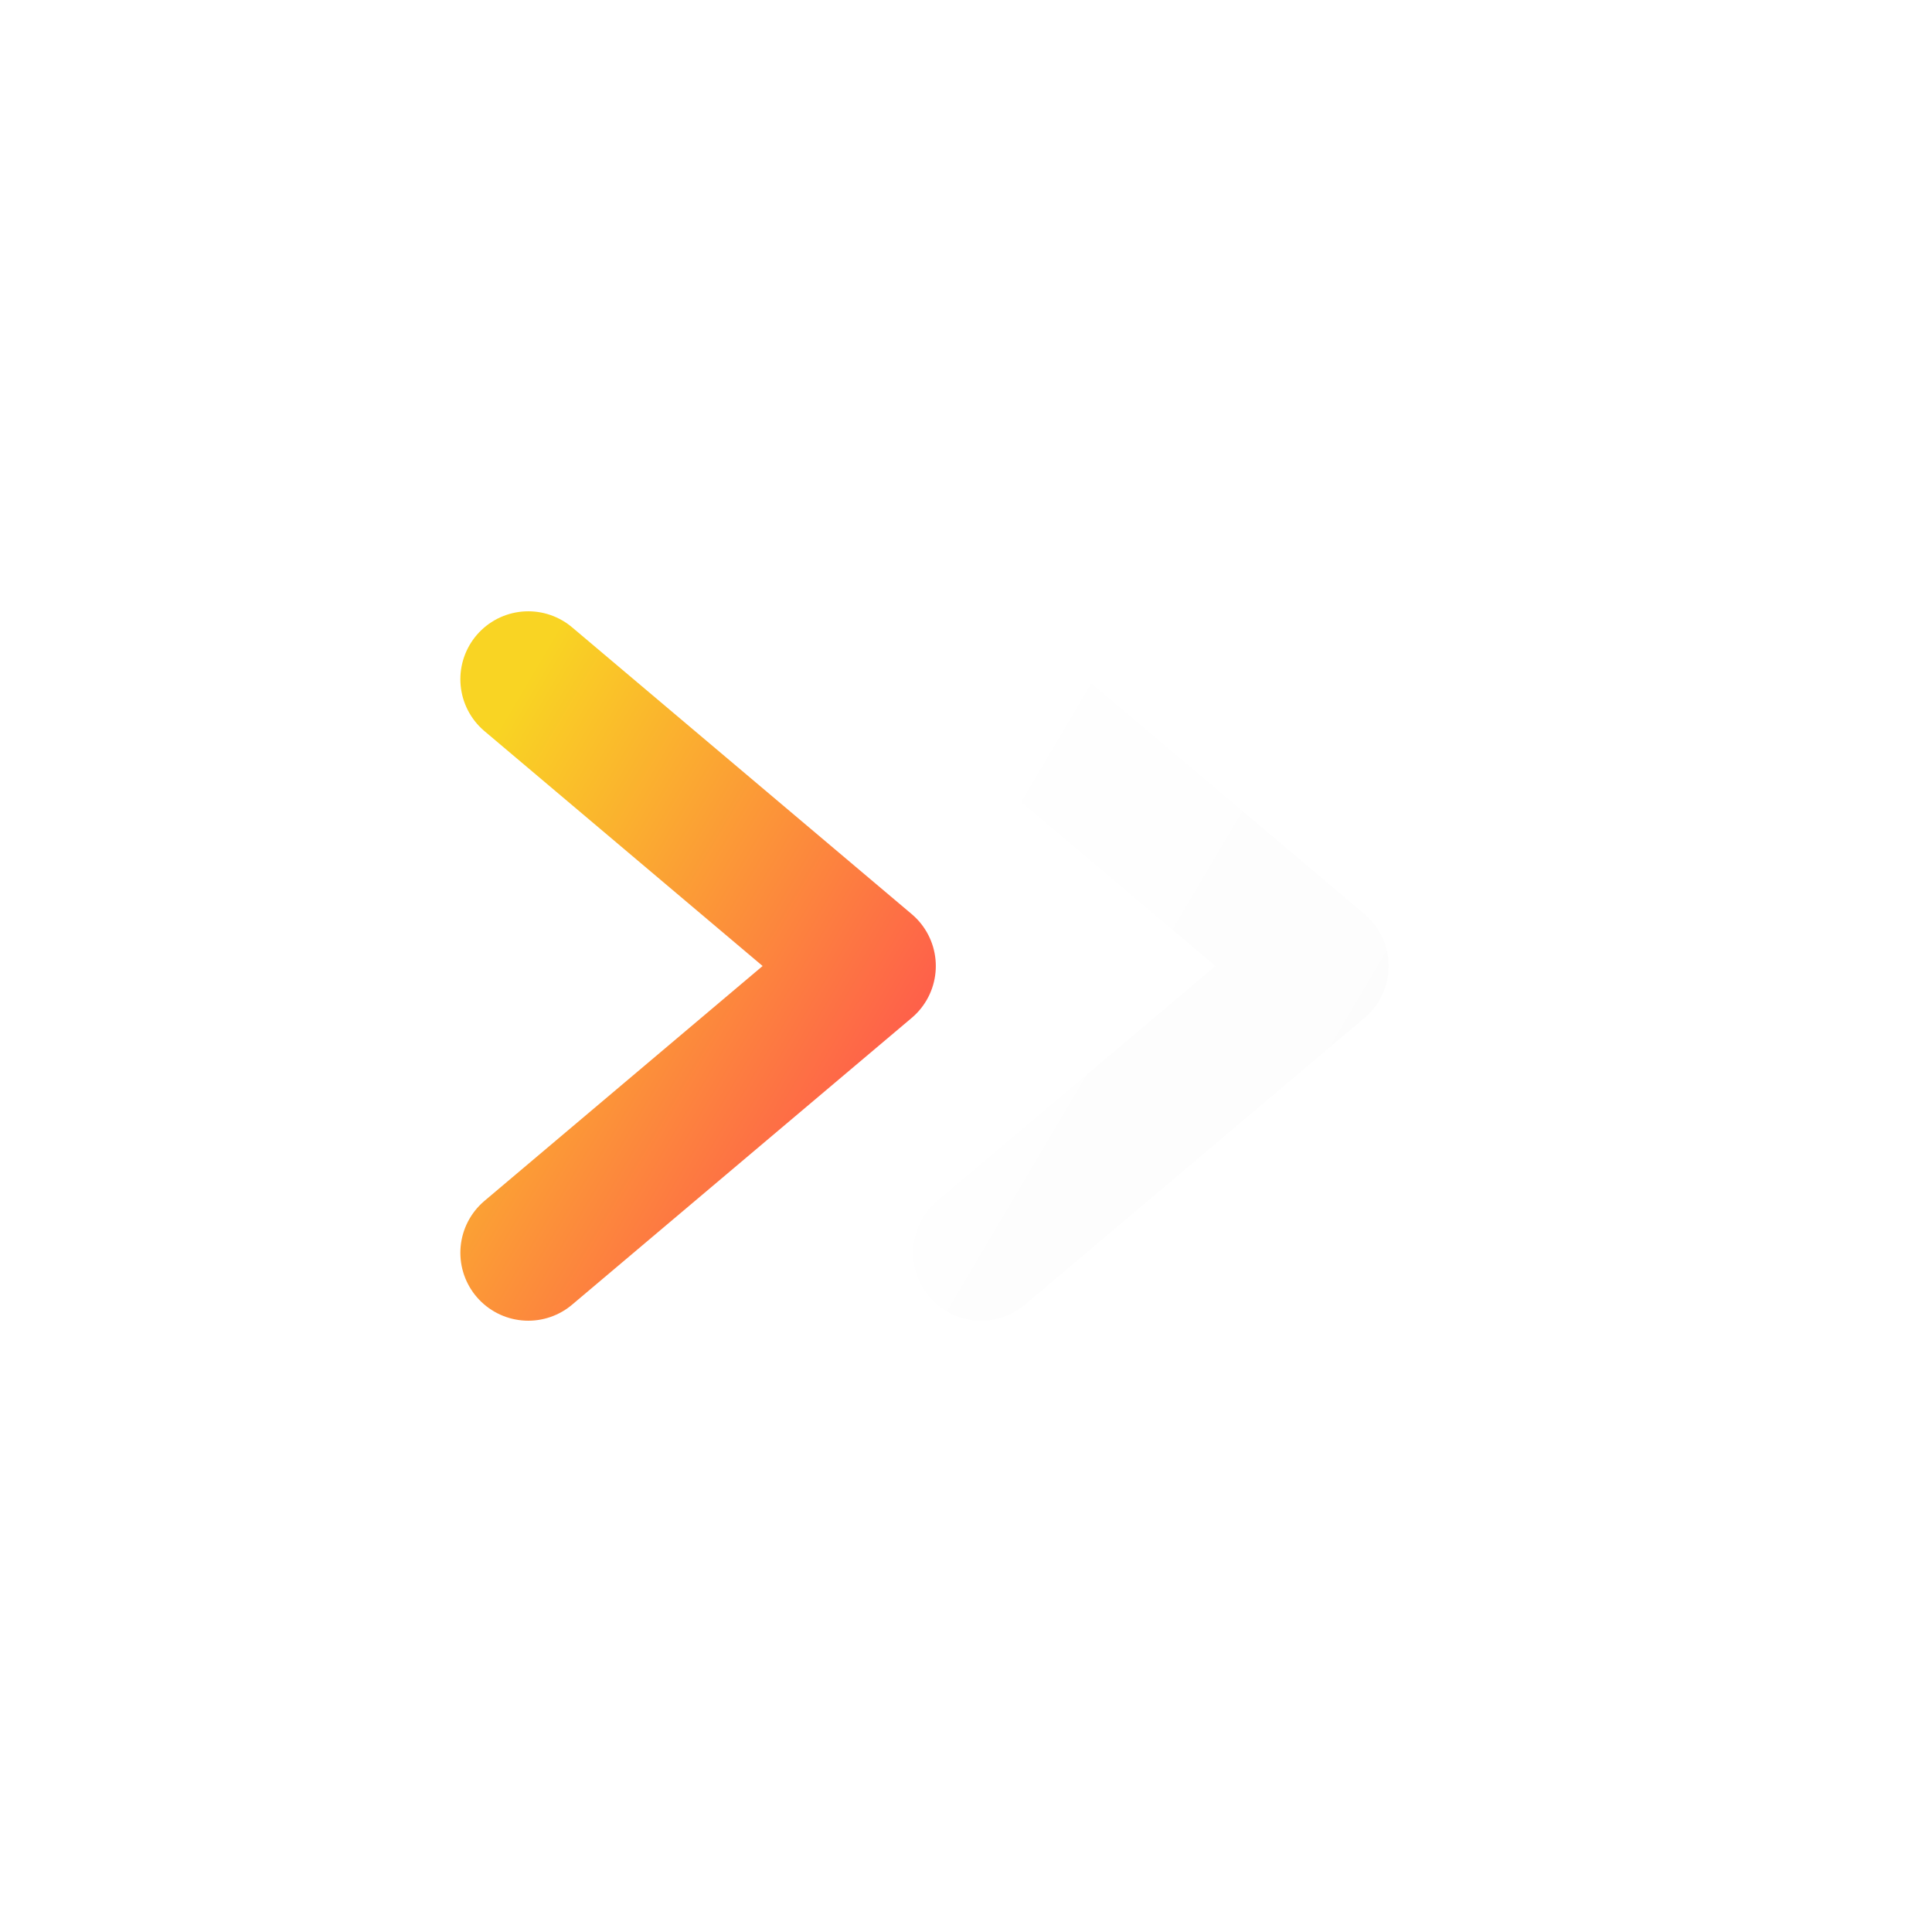
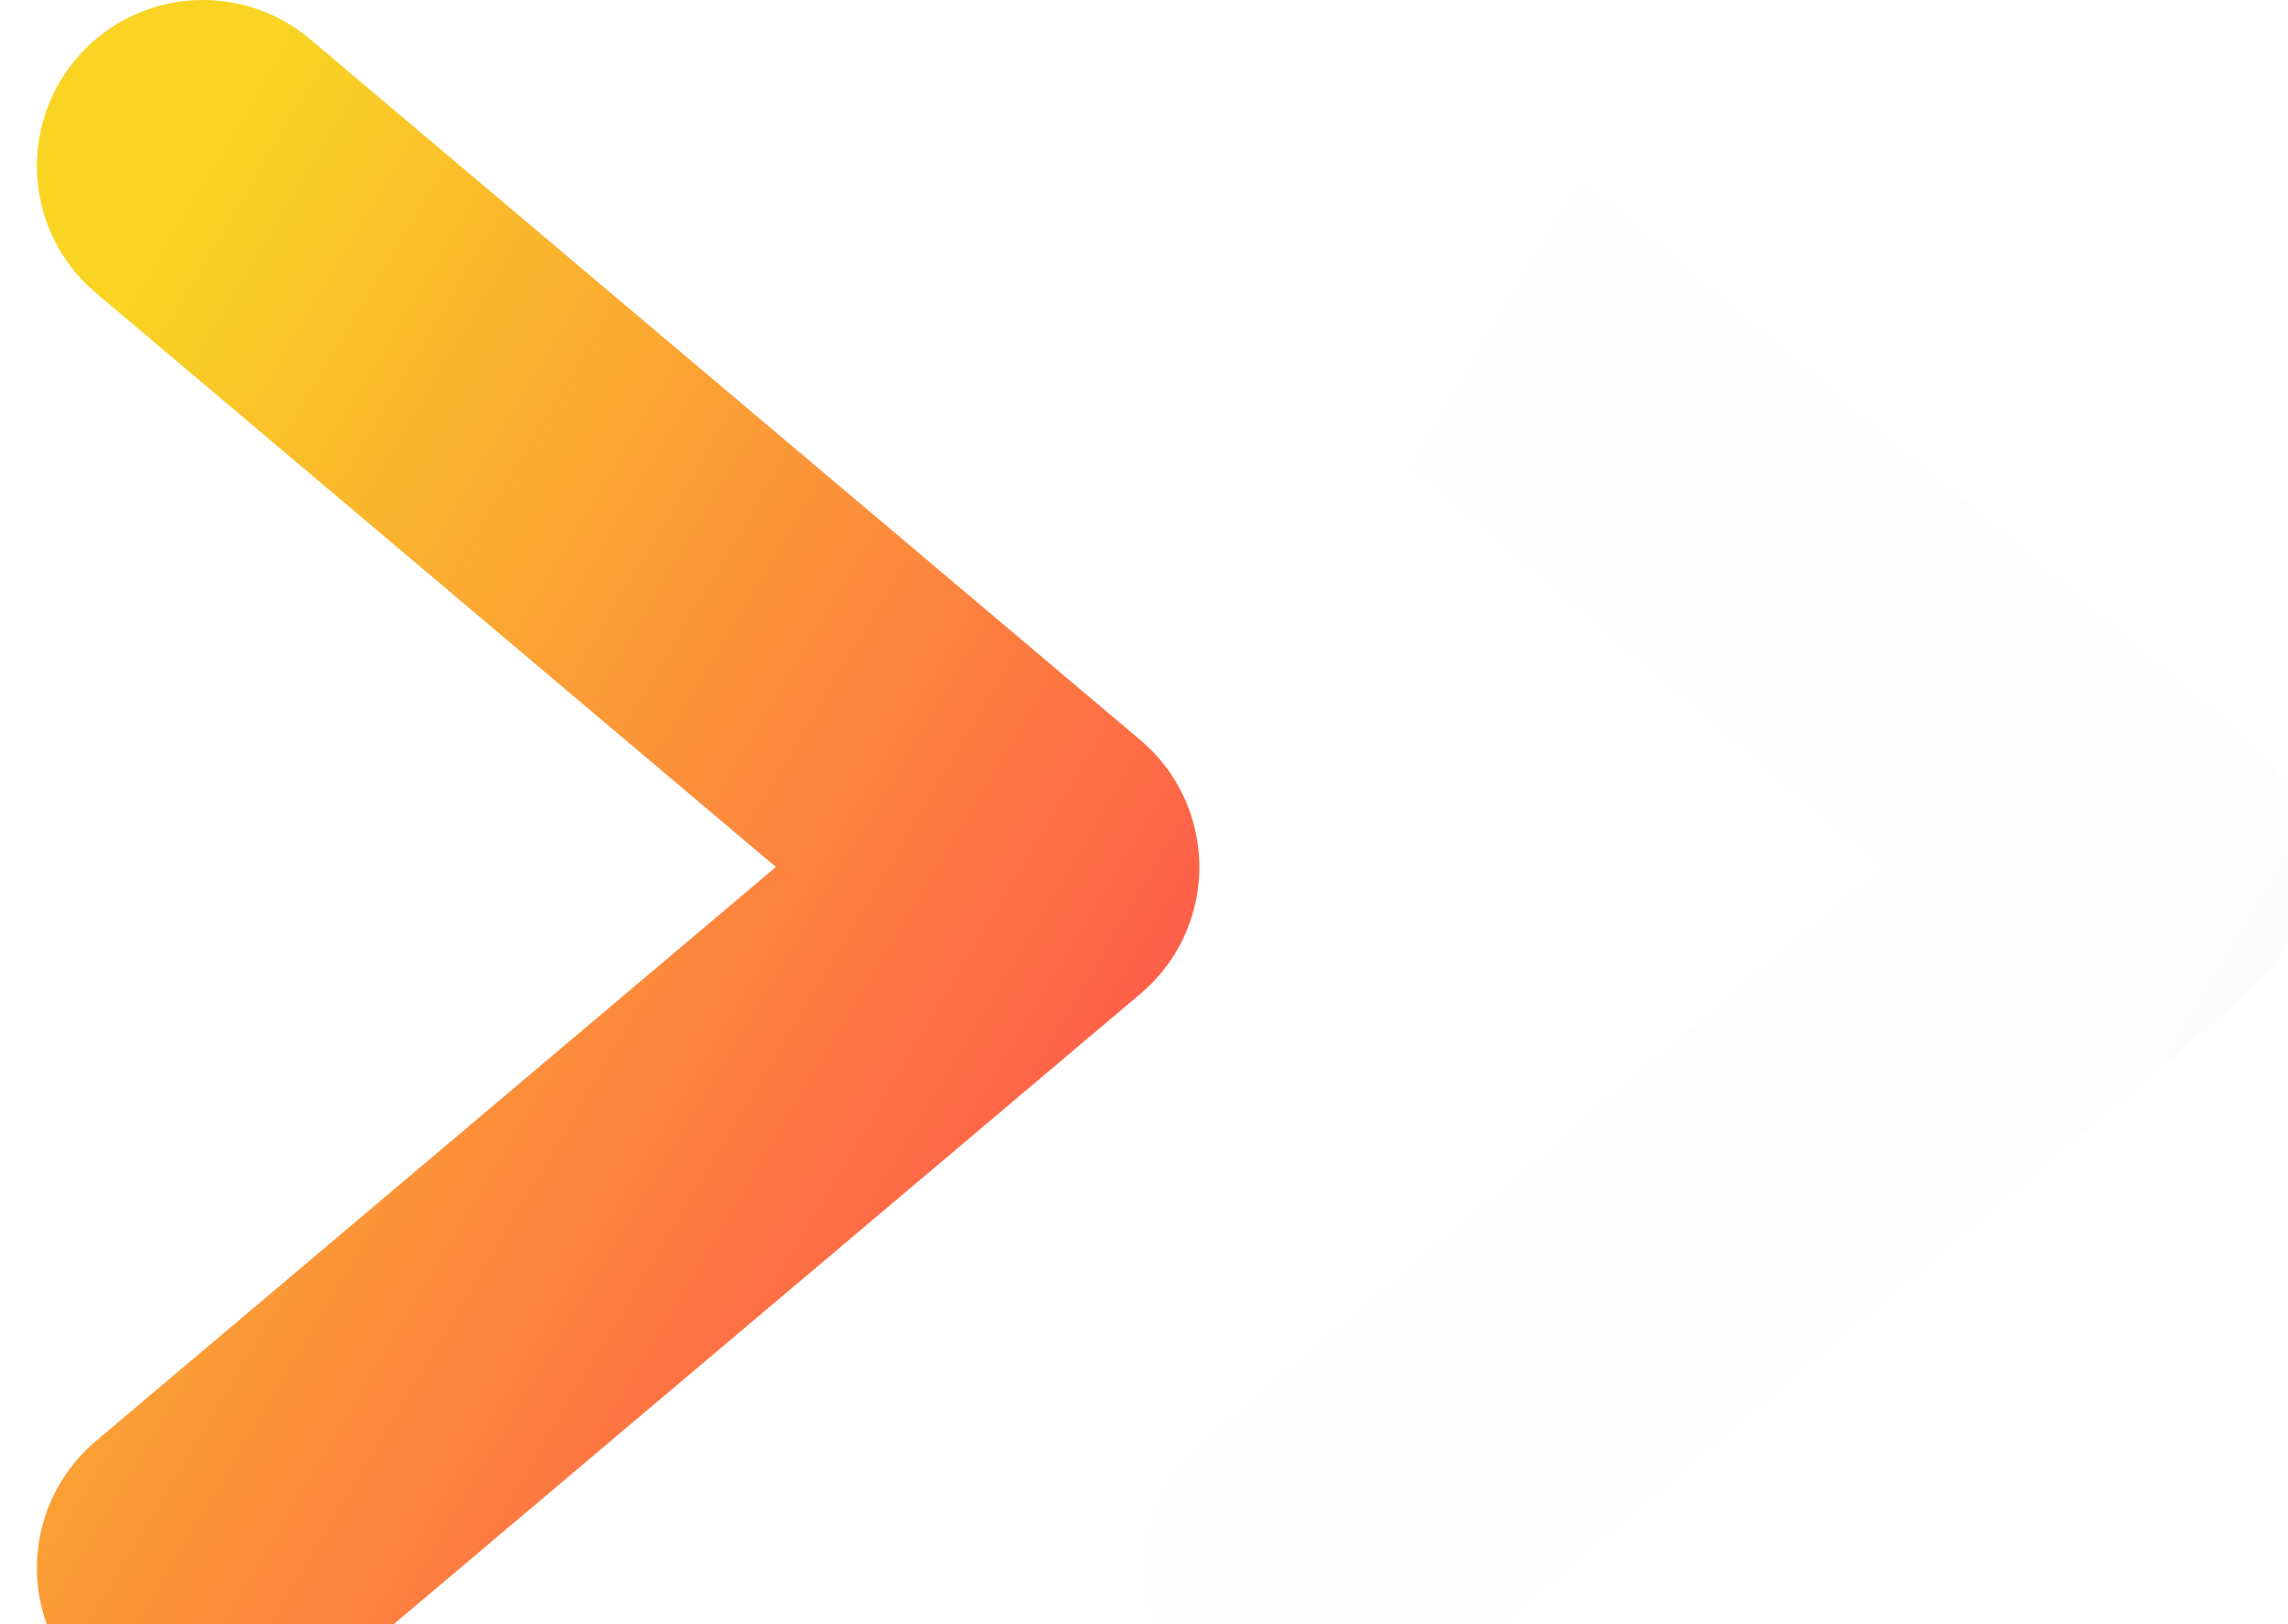
- <svg xmlns="http://www.w3.org/2000/svg" viewBox="0 0 512 512" role="img" aria-label="VideoSTAX">
+ <svg xmlns="http://www.w3.org/2000/svg" viewBox="118 162 248 176" role="img" aria-label="VideoSTAX">
  <defs>
    <linearGradient id="fireGrad" x1="0%" y1="0%" x2="100%" y2="100%">
      <stop offset="0%" stop-color="#F9D423" />
      <stop offset="100%" stop-color="#FF4E50" />
    </linearGradient>
    <linearGradient id="lightGrad" x1="0%" y1="0%" x2="100%" y2="100%">
      <stop offset="0%" stop-color="#FFFFFF" />
      <stop offset="100%" stop-color="#FCFCFC" />
    </linearGradient>
  </defs>
  <path d="M140 180 L230 256 L140 332" fill="none" stroke="url(#fireGrad)" stroke-width="36" stroke-linecap="round" stroke-linejoin="round" />
  <path d="M260 180 L350 256 L260 332" fill="none" stroke="url(#lightGrad)" stroke-width="36" stroke-linecap="round" stroke-linejoin="round" />
</svg>
